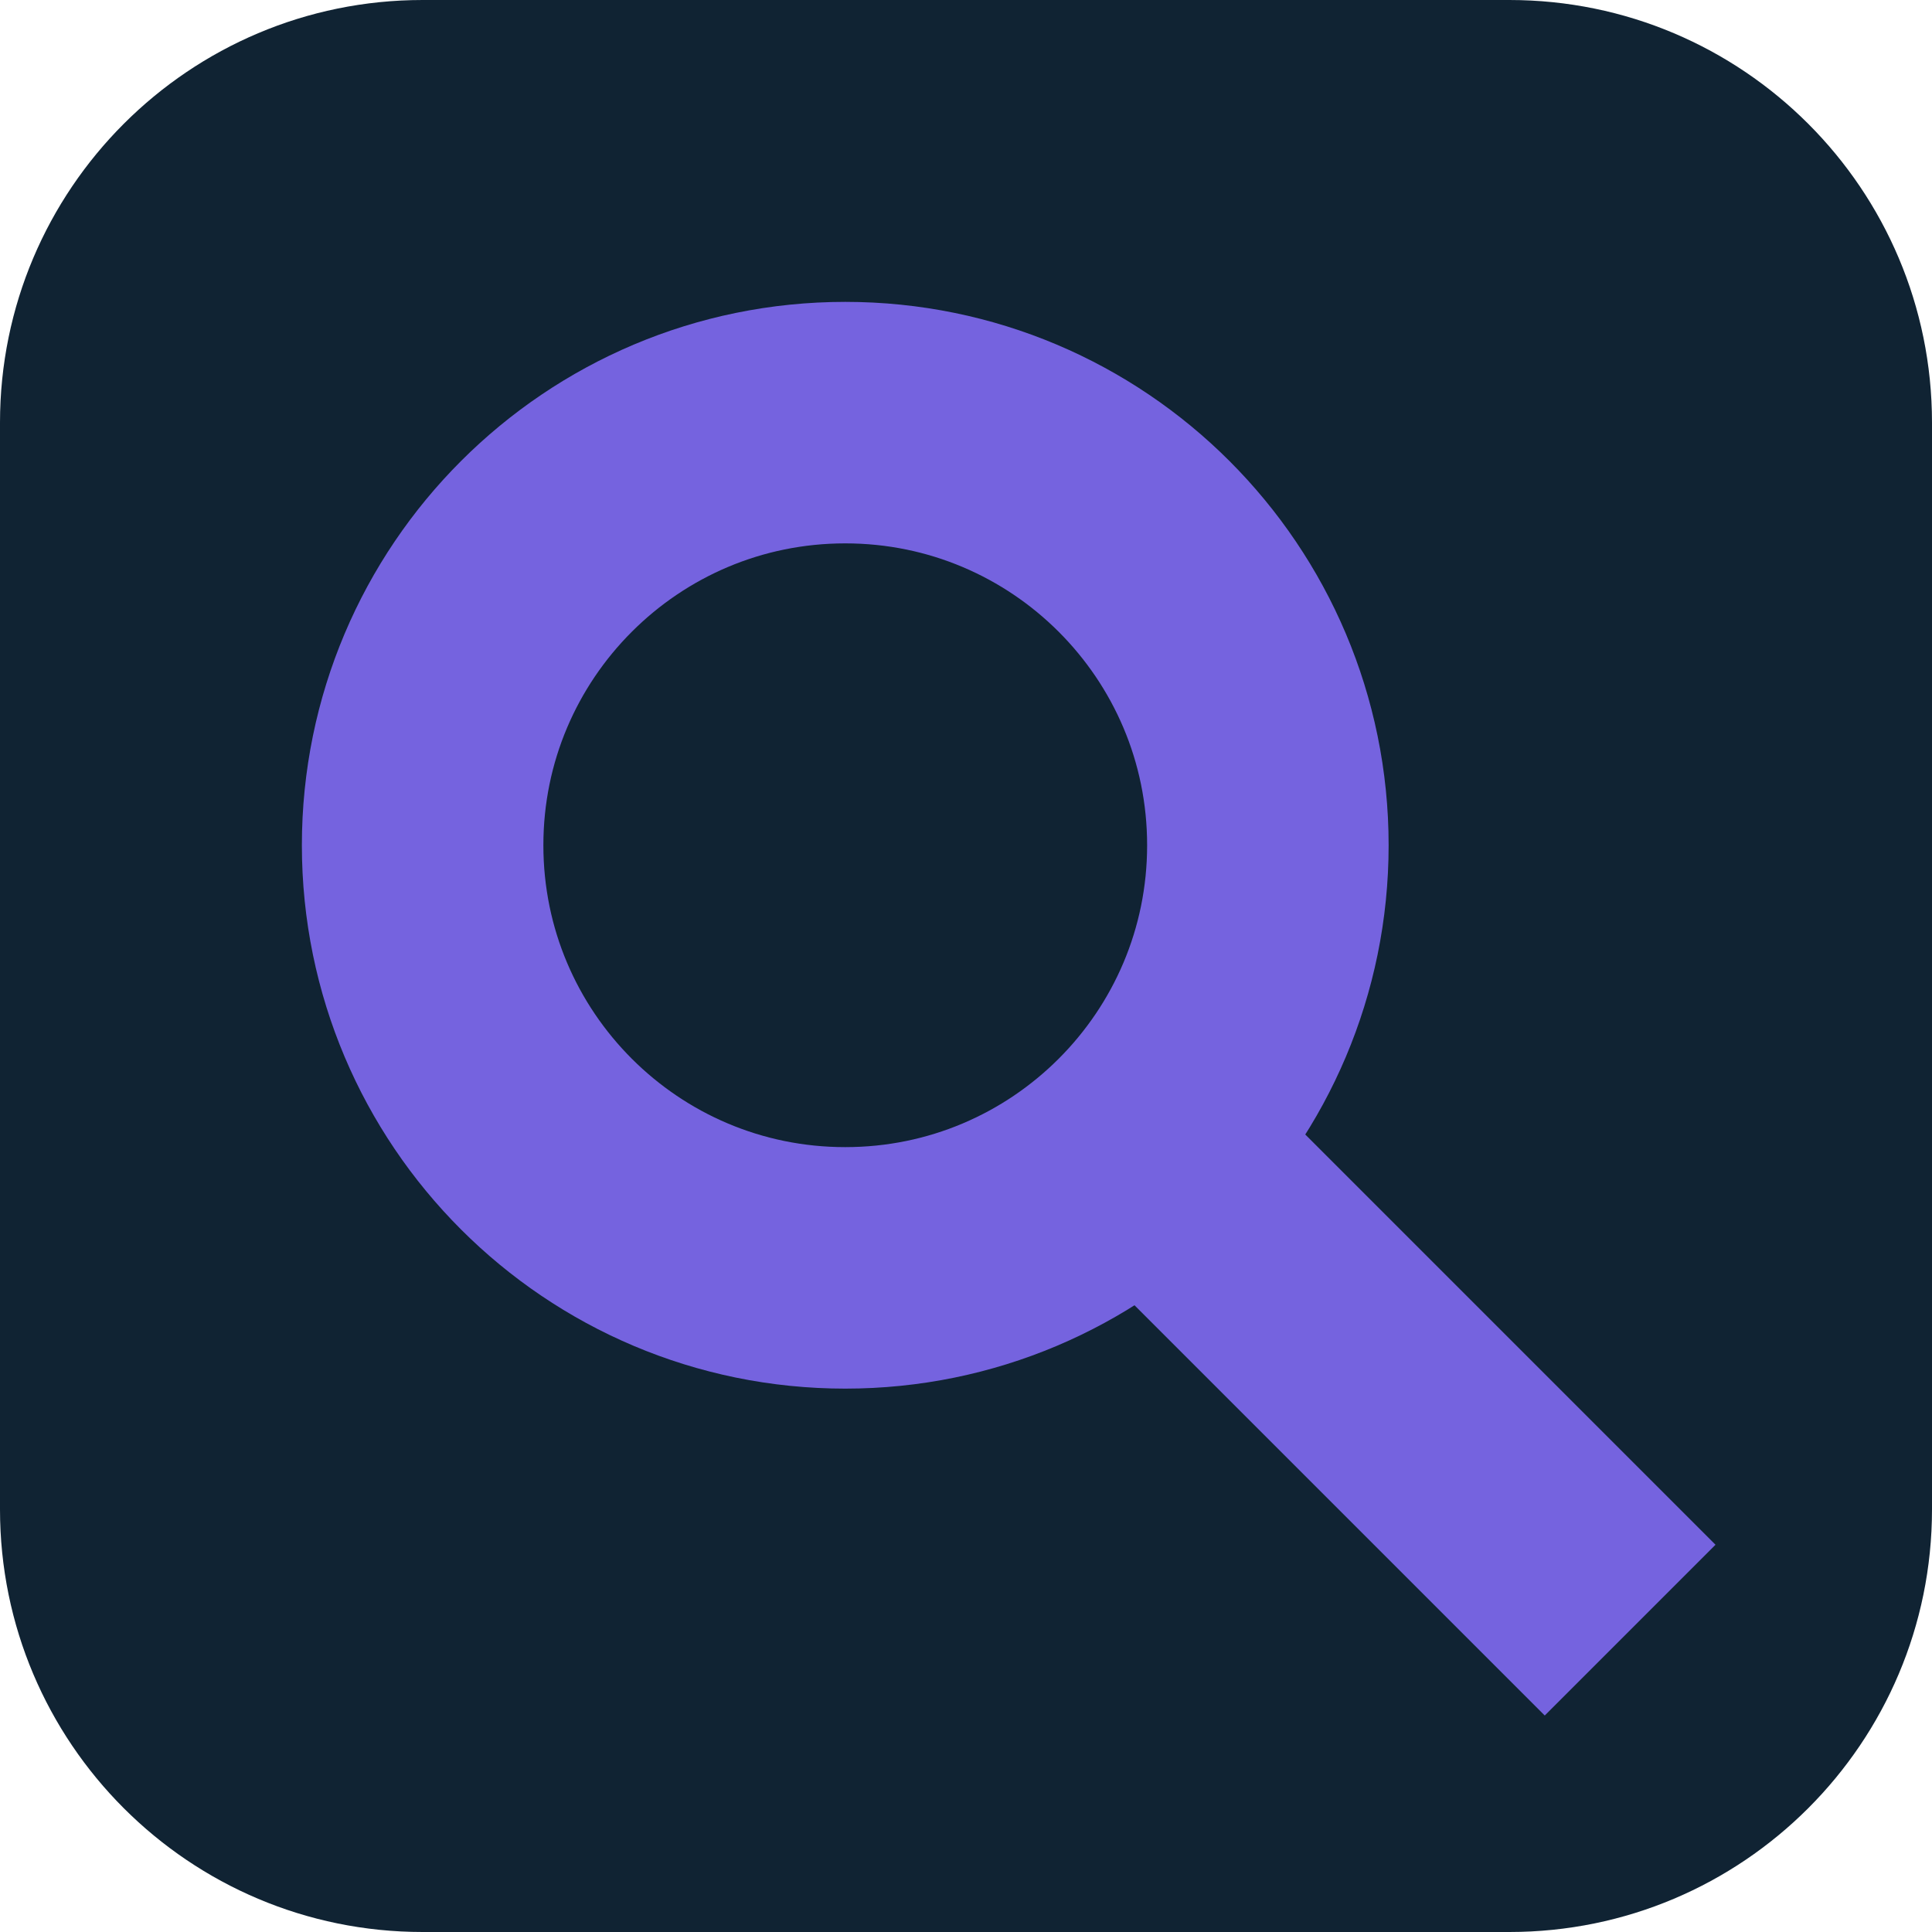
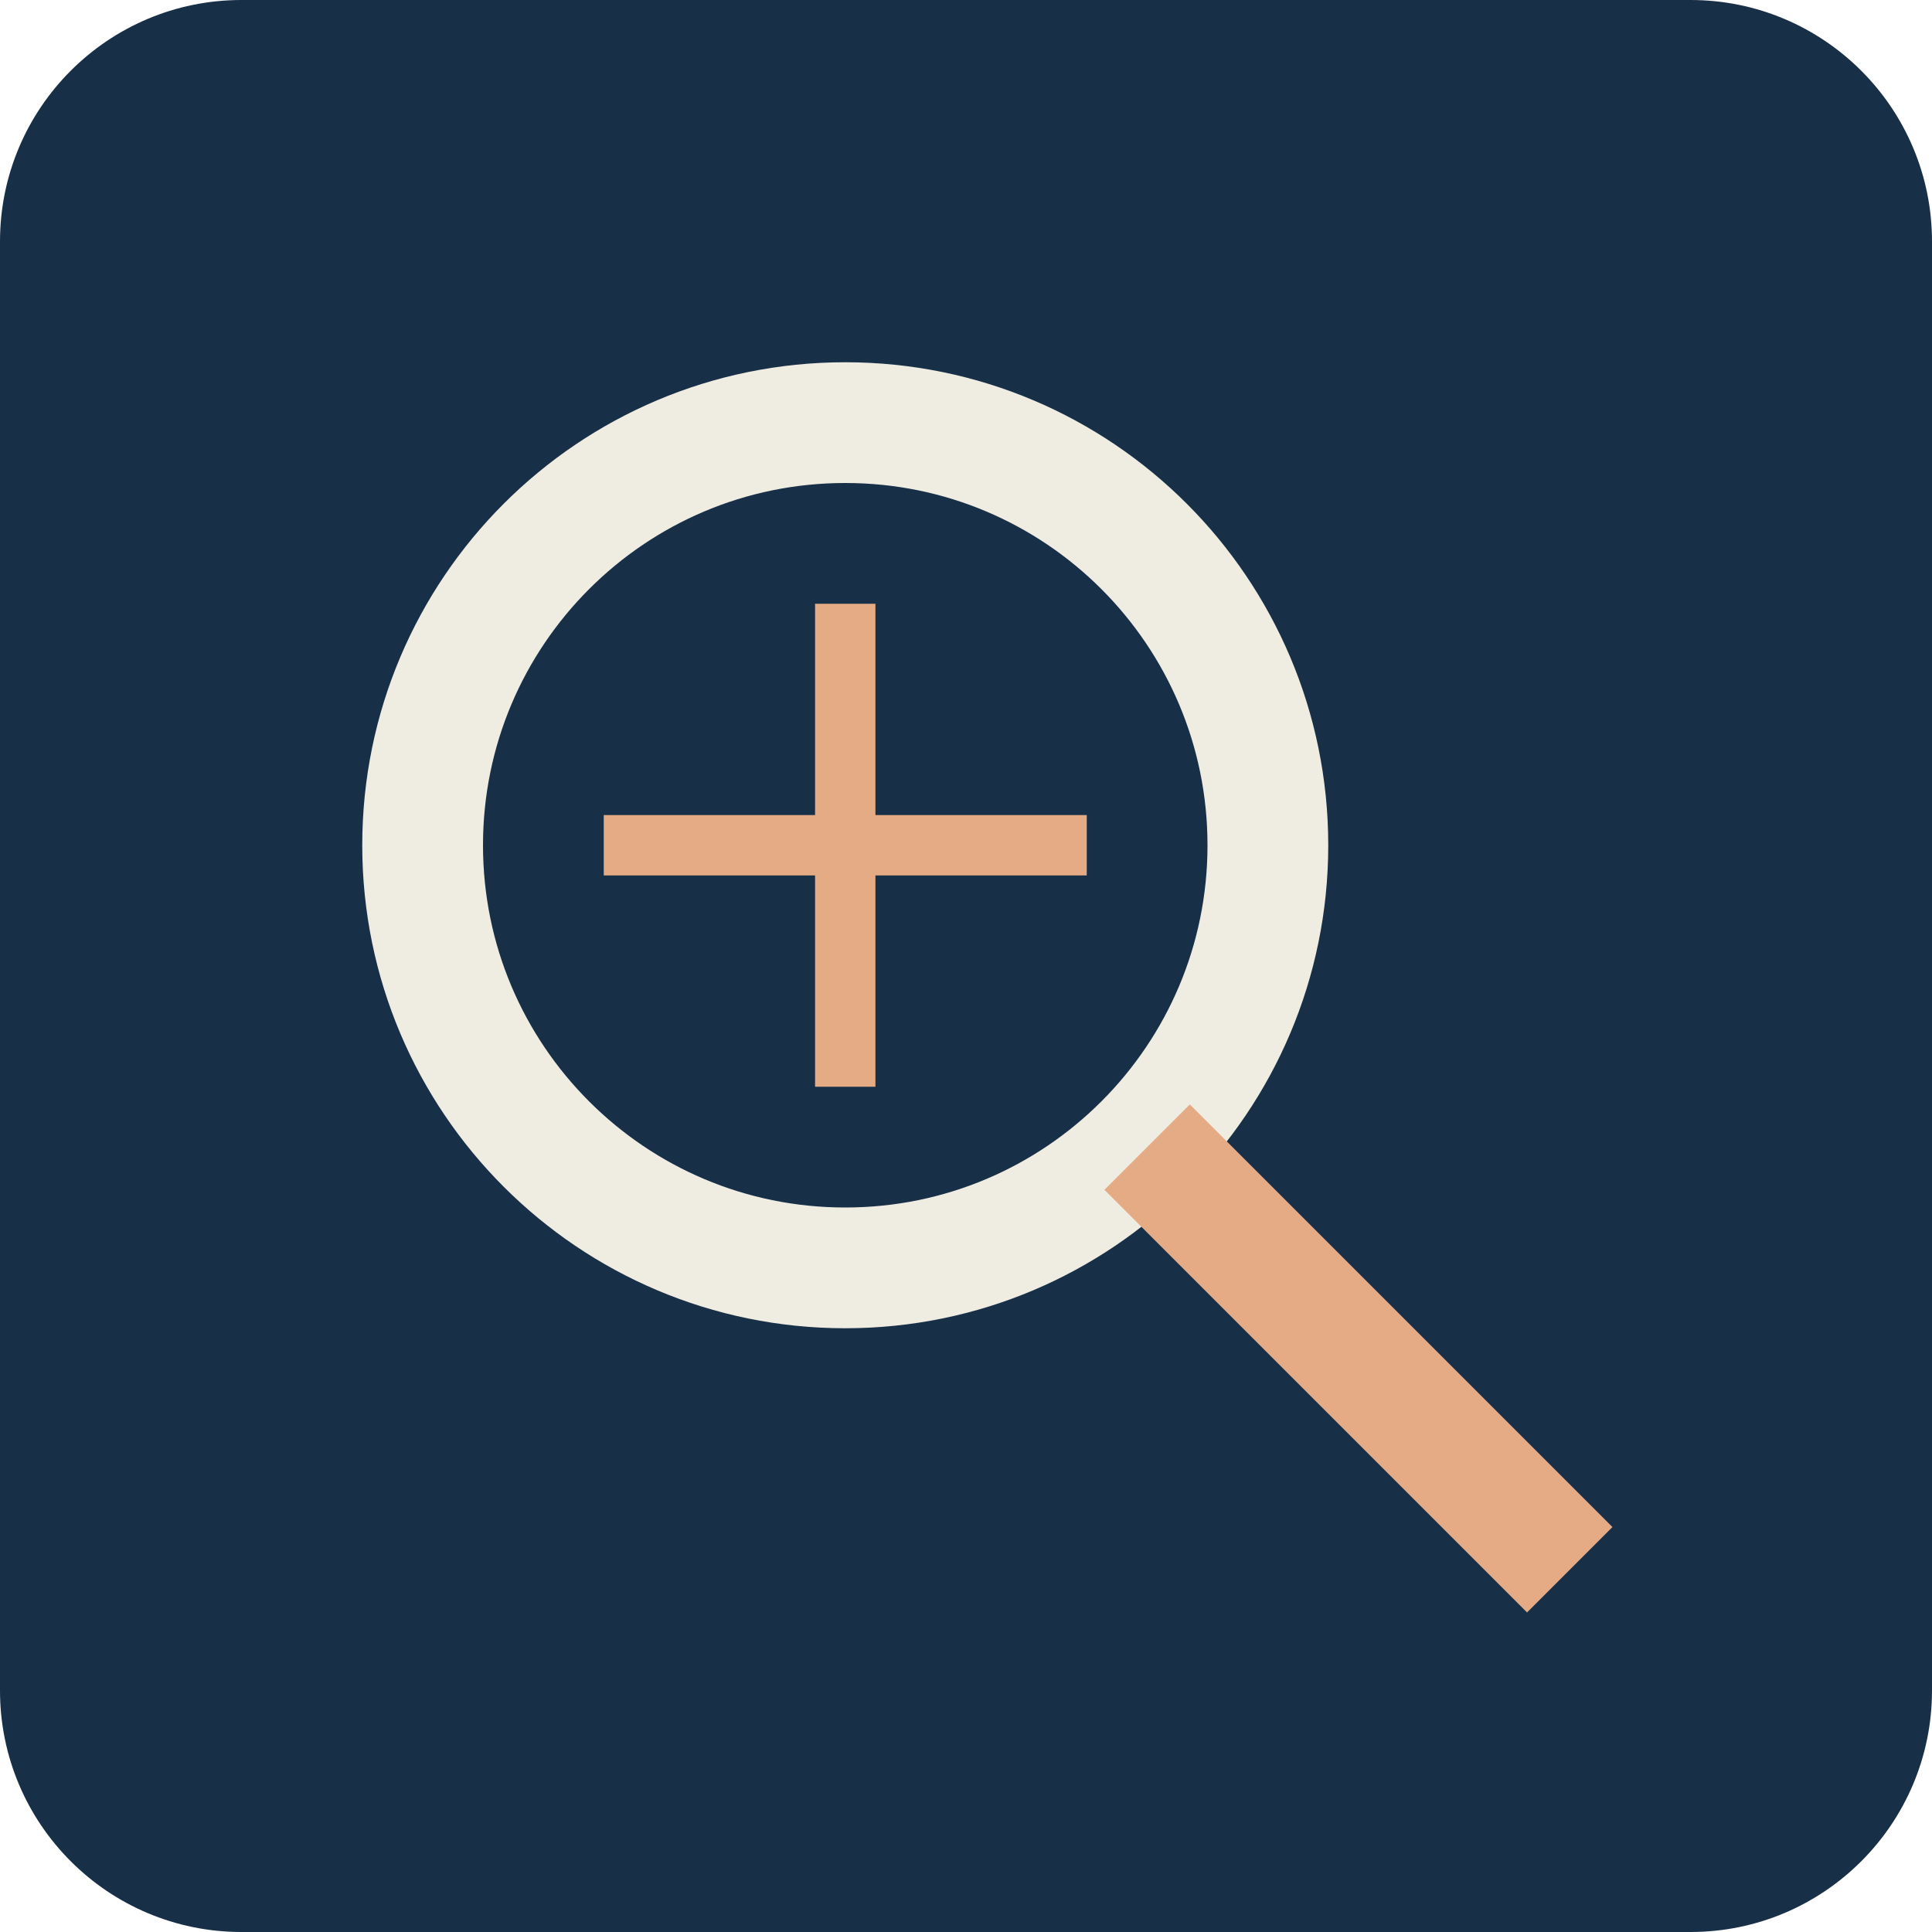
<svg xmlns="http://www.w3.org/2000/svg" viewBox="0 0 32 32">
-   <rect width="32" height="32" rx="7" fill="#102333" />
-   <circle cx="14" cy="14" r="7" fill="none" stroke="#7563df" stroke-width="4" />
-   <path d="m20 20 7 7" stroke="#7563df" stroke-width="4" />
+   <rect width="32" height="32" rx="4" fill="#182f48" />
+   <circle cx="14" cy="14" r="7" fill="none" stroke="#efece2" stroke-width="2" />
+   <path d="m19 19 7 7" stroke="#e4ab84" stroke-width="2" />
+   <path d="M10 14h8M14 10v8" stroke="#e4ab84" stroke-width="1" />
</svg>
